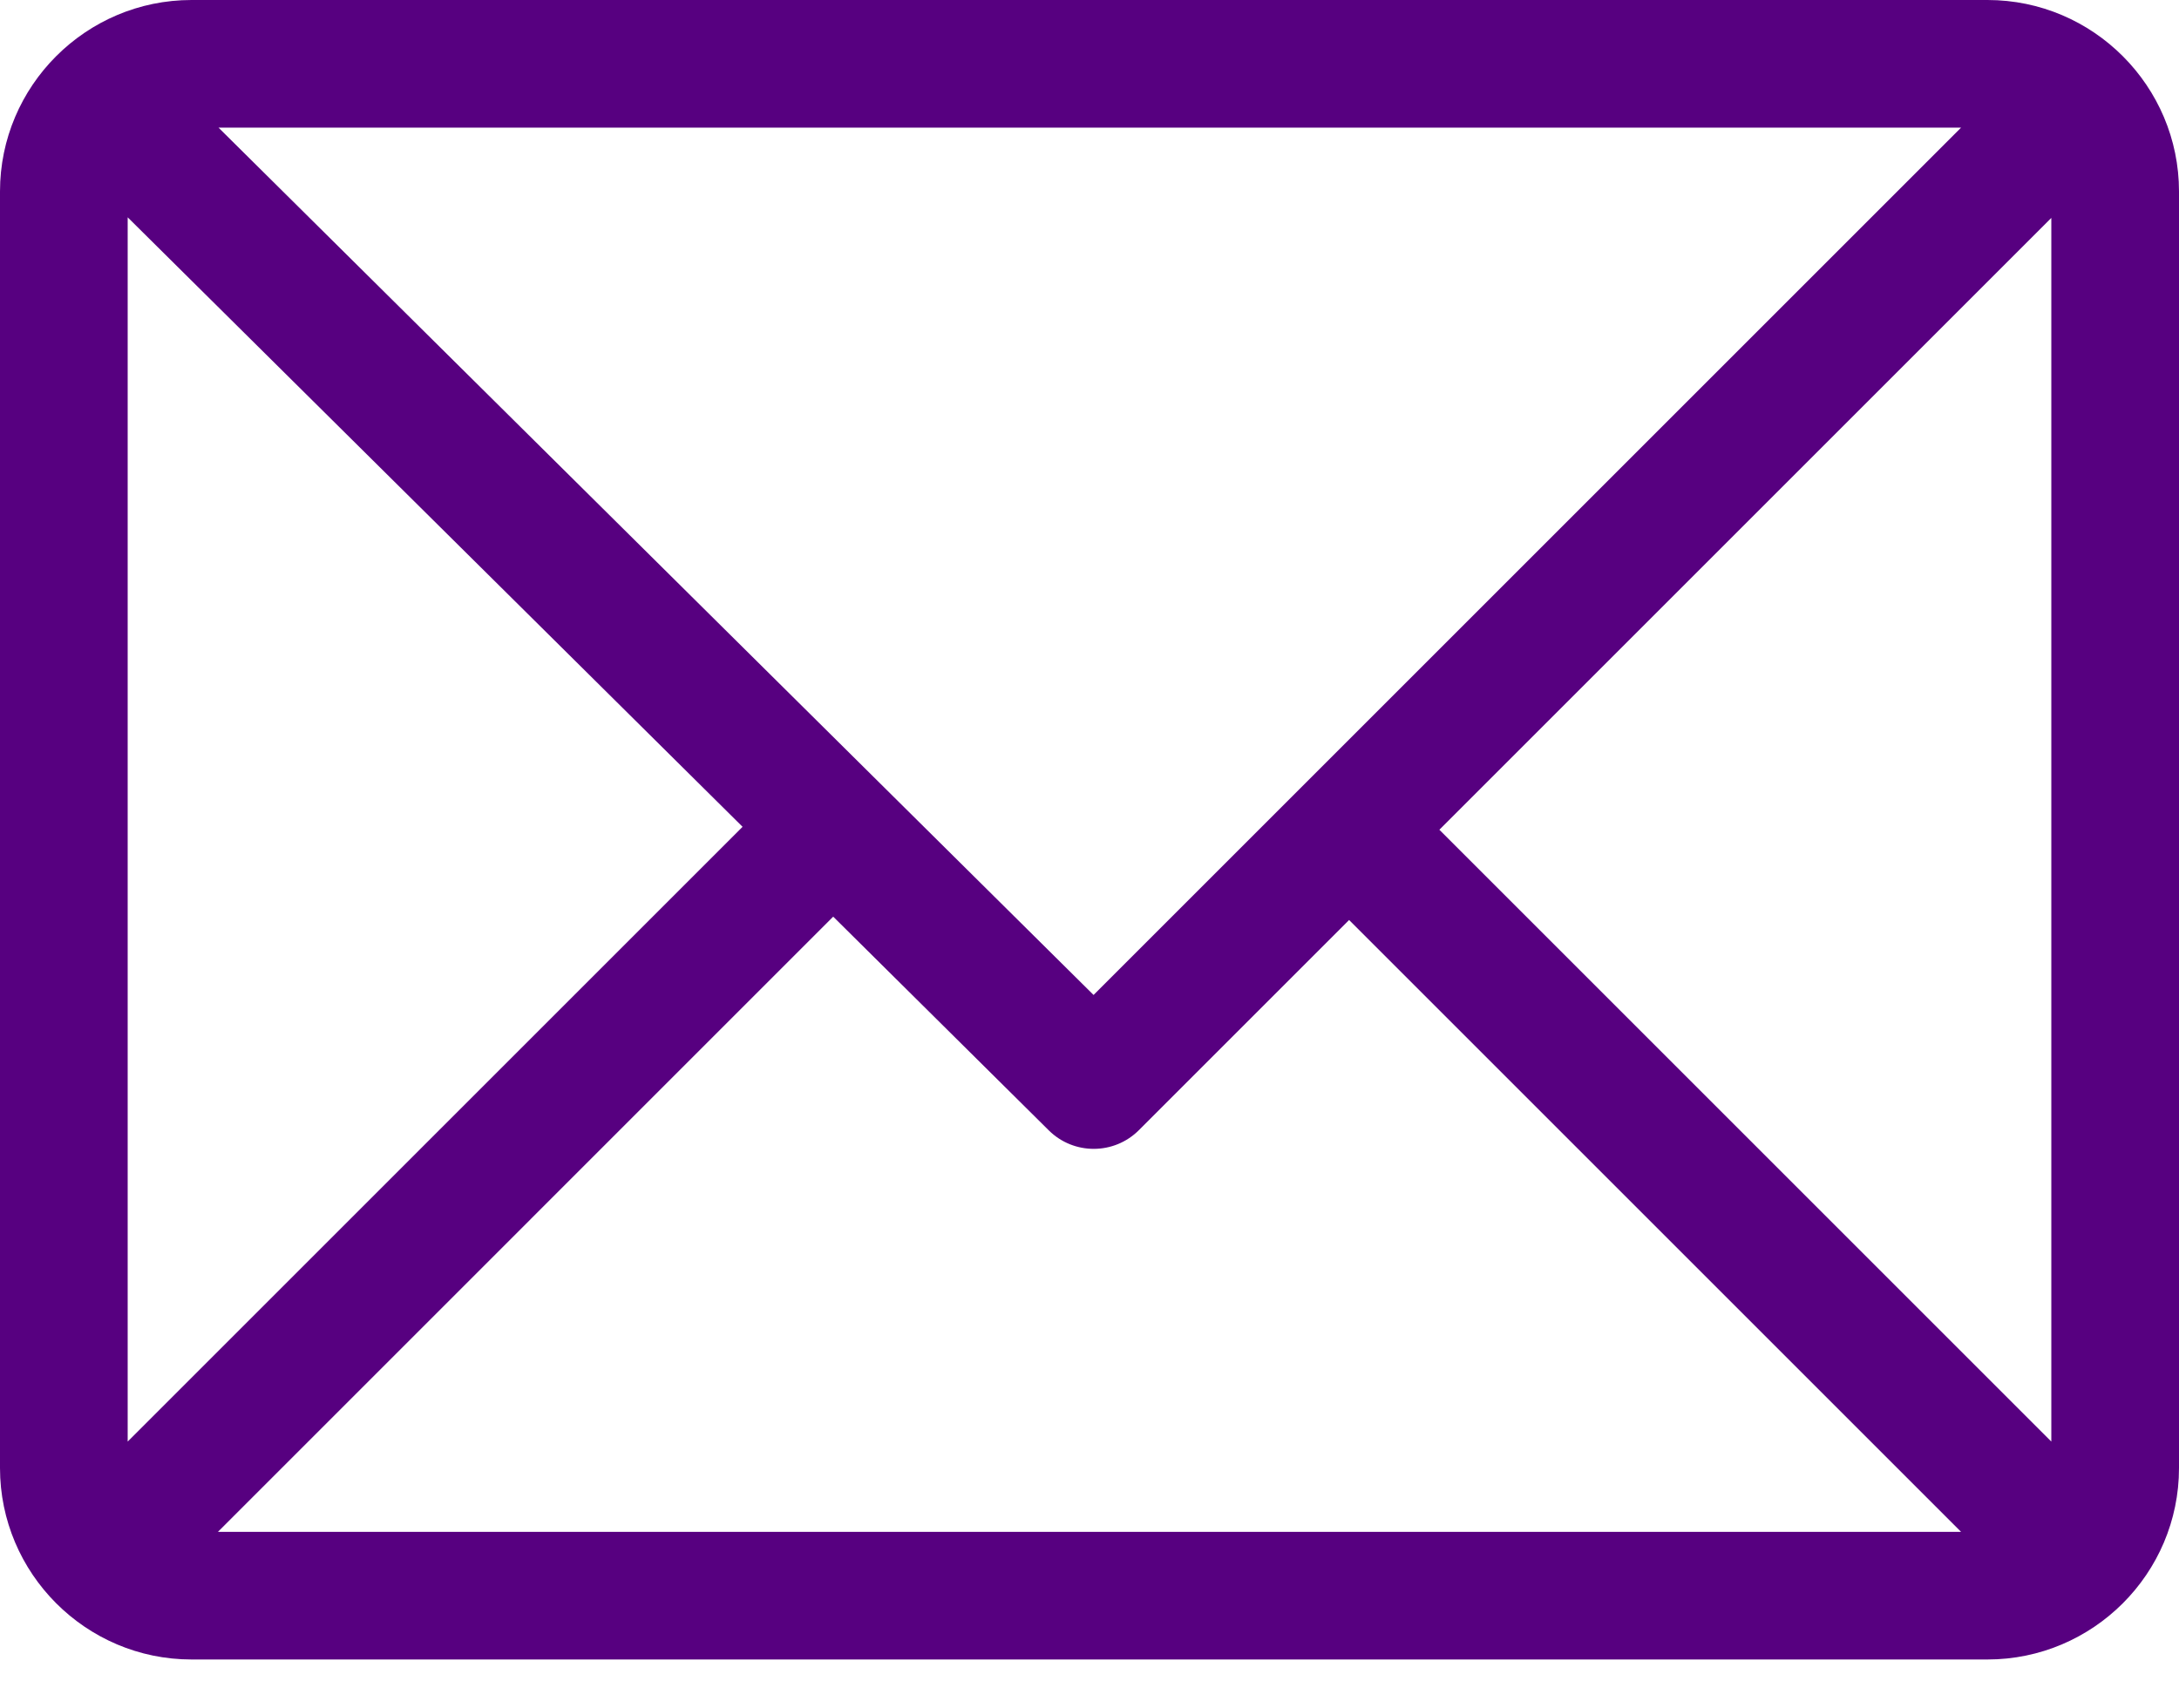
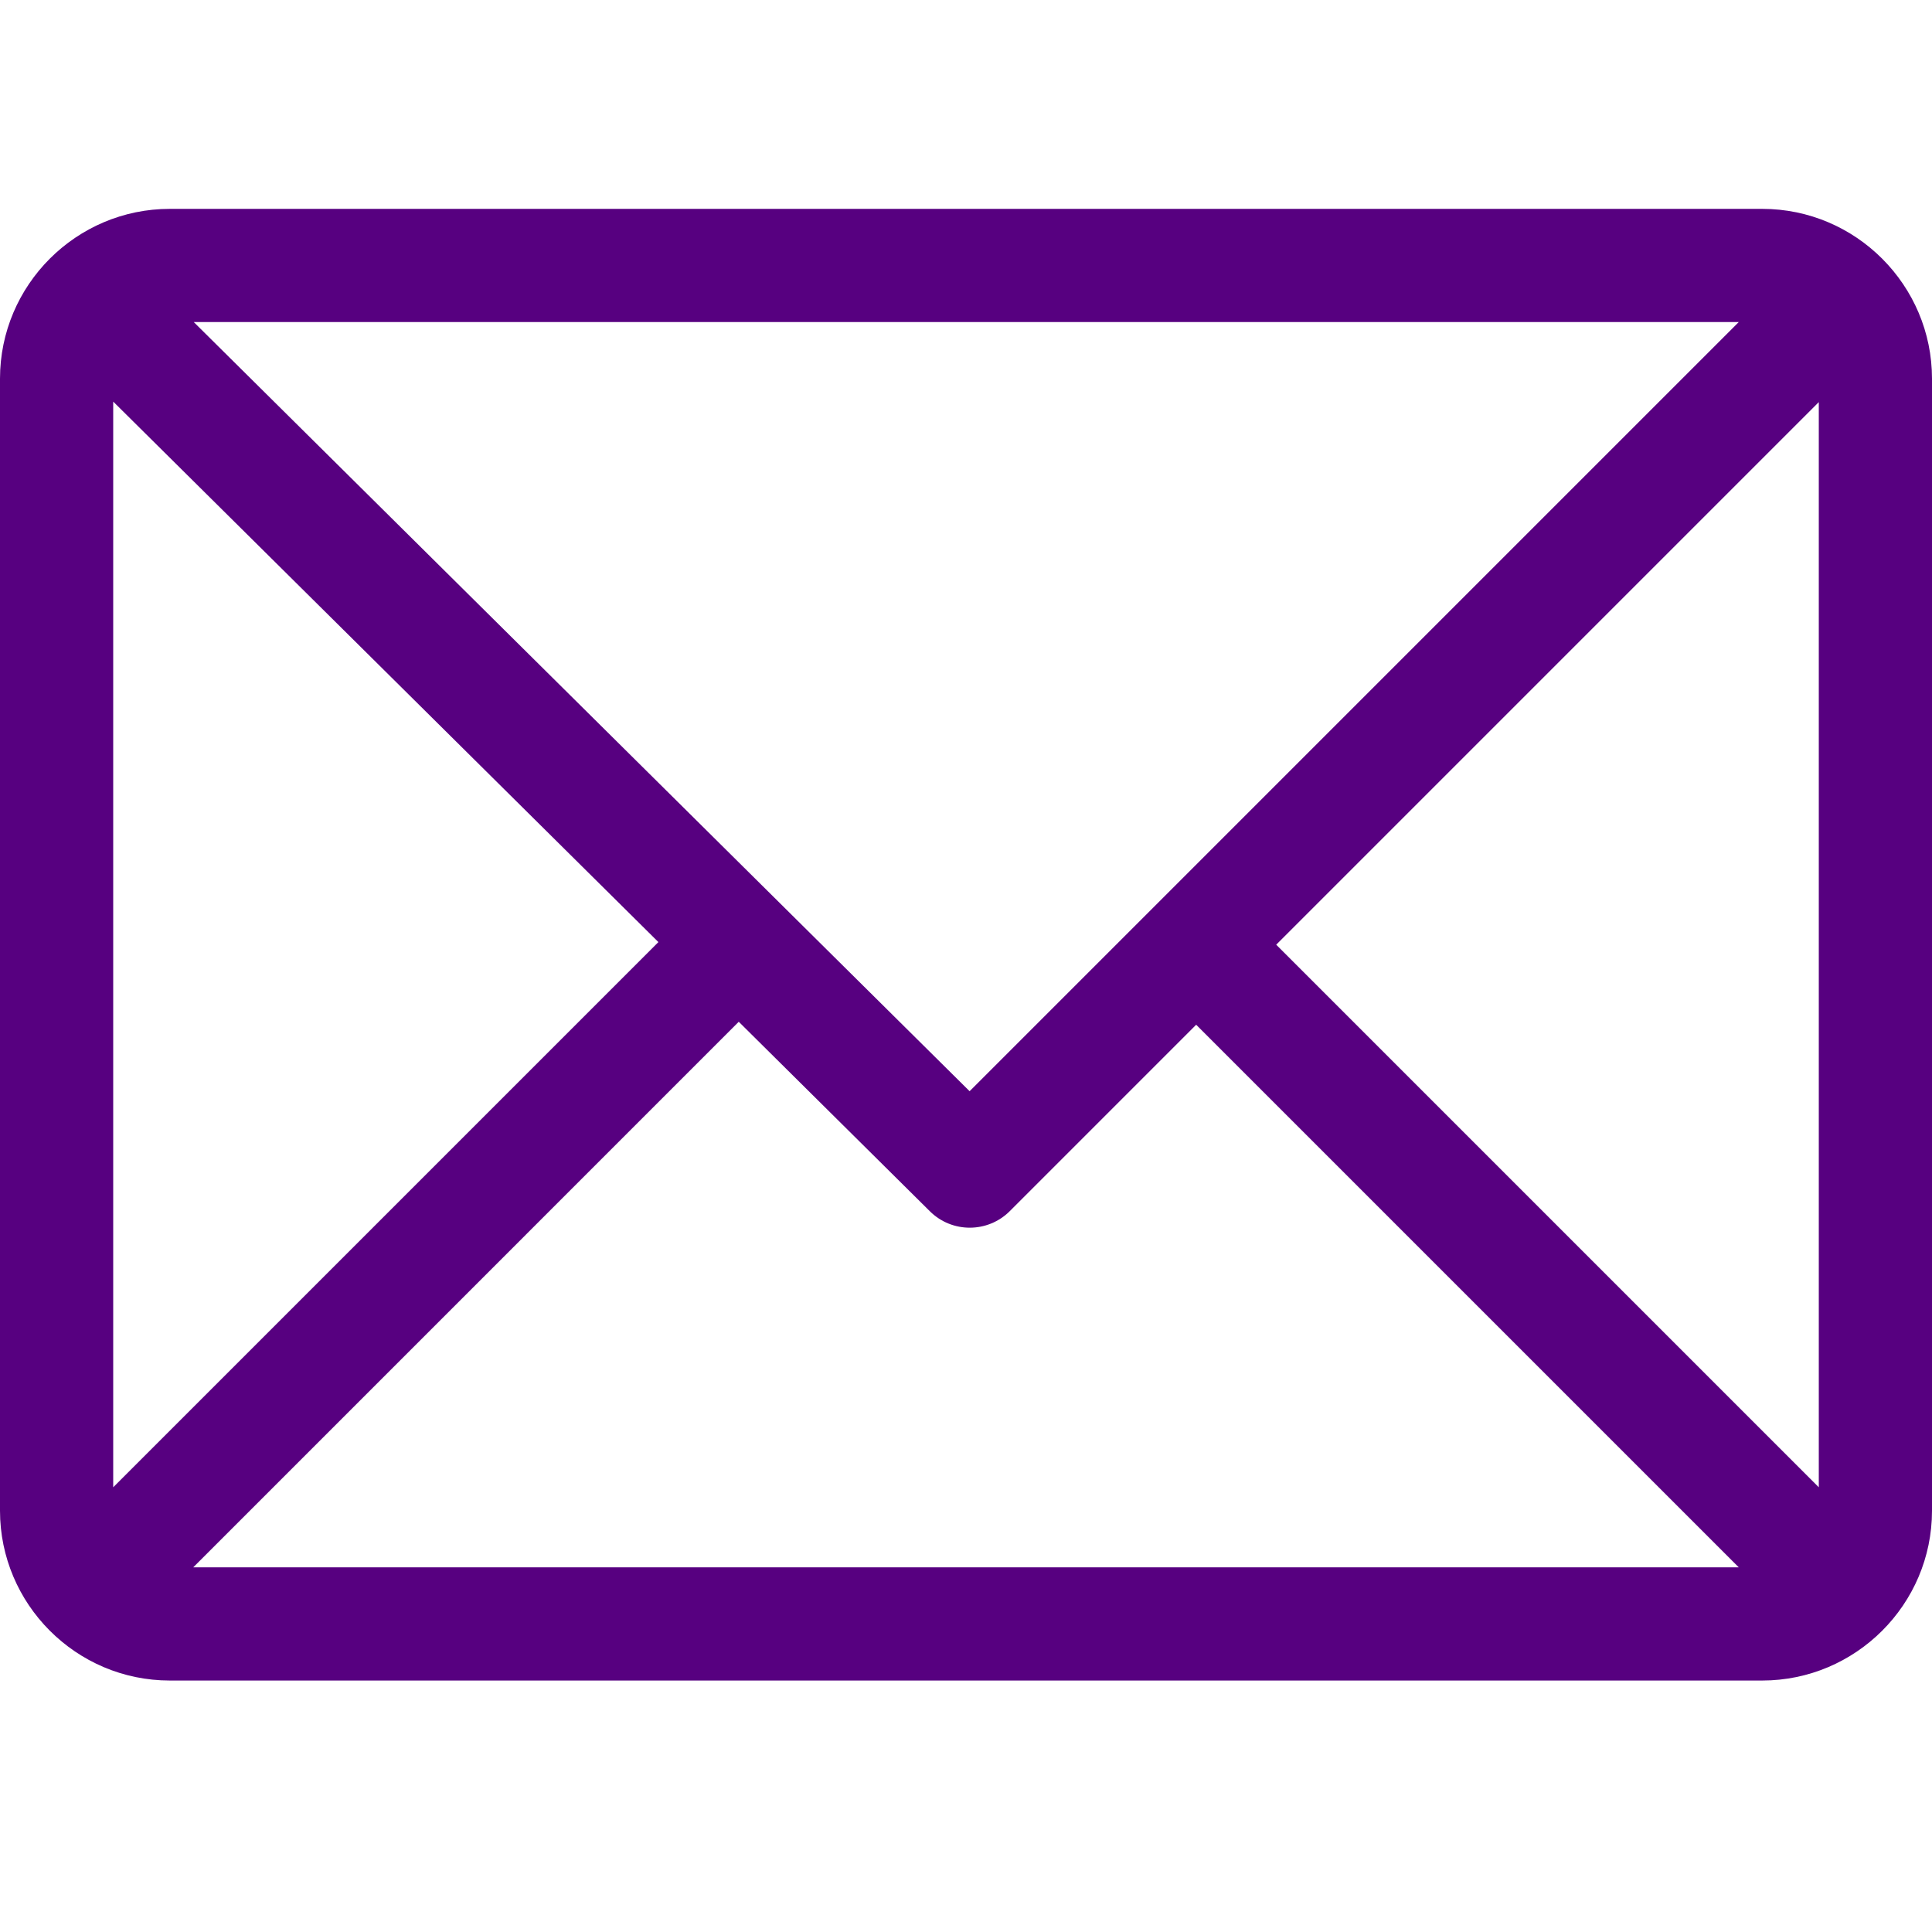
- <svg xmlns="http://www.w3.org/2000/svg" width="37" height="29" viewBox="0 0 37 29" fill="none">
+ <svg xmlns="http://www.w3.org/2000/svg" width="36" height="36" viewBox="0 0 37 29" fill="none">
  <path d="M33.748 0H3.252C1.461 0 0 1.459 0 3.252V24.932C0 26.718 1.455 28.184 3.252 28.184H33.748C35.535 28.184 37 26.729 37 24.932V3.252C37 1.466 35.545 0 33.748 0ZM33.299 2.168L18.569 16.898L3.711 2.168H33.299ZM2.168 24.483V3.691L12.609 14.042L2.168 24.483ZM3.701 26.016L14.148 15.568L17.809 19.198C18.233 19.618 18.917 19.616 19.339 19.194L22.908 15.625L33.299 26.016H3.701ZM34.832 24.483L24.441 14.092L34.832 3.701V24.483Z" fill="#570080" />
</svg>
